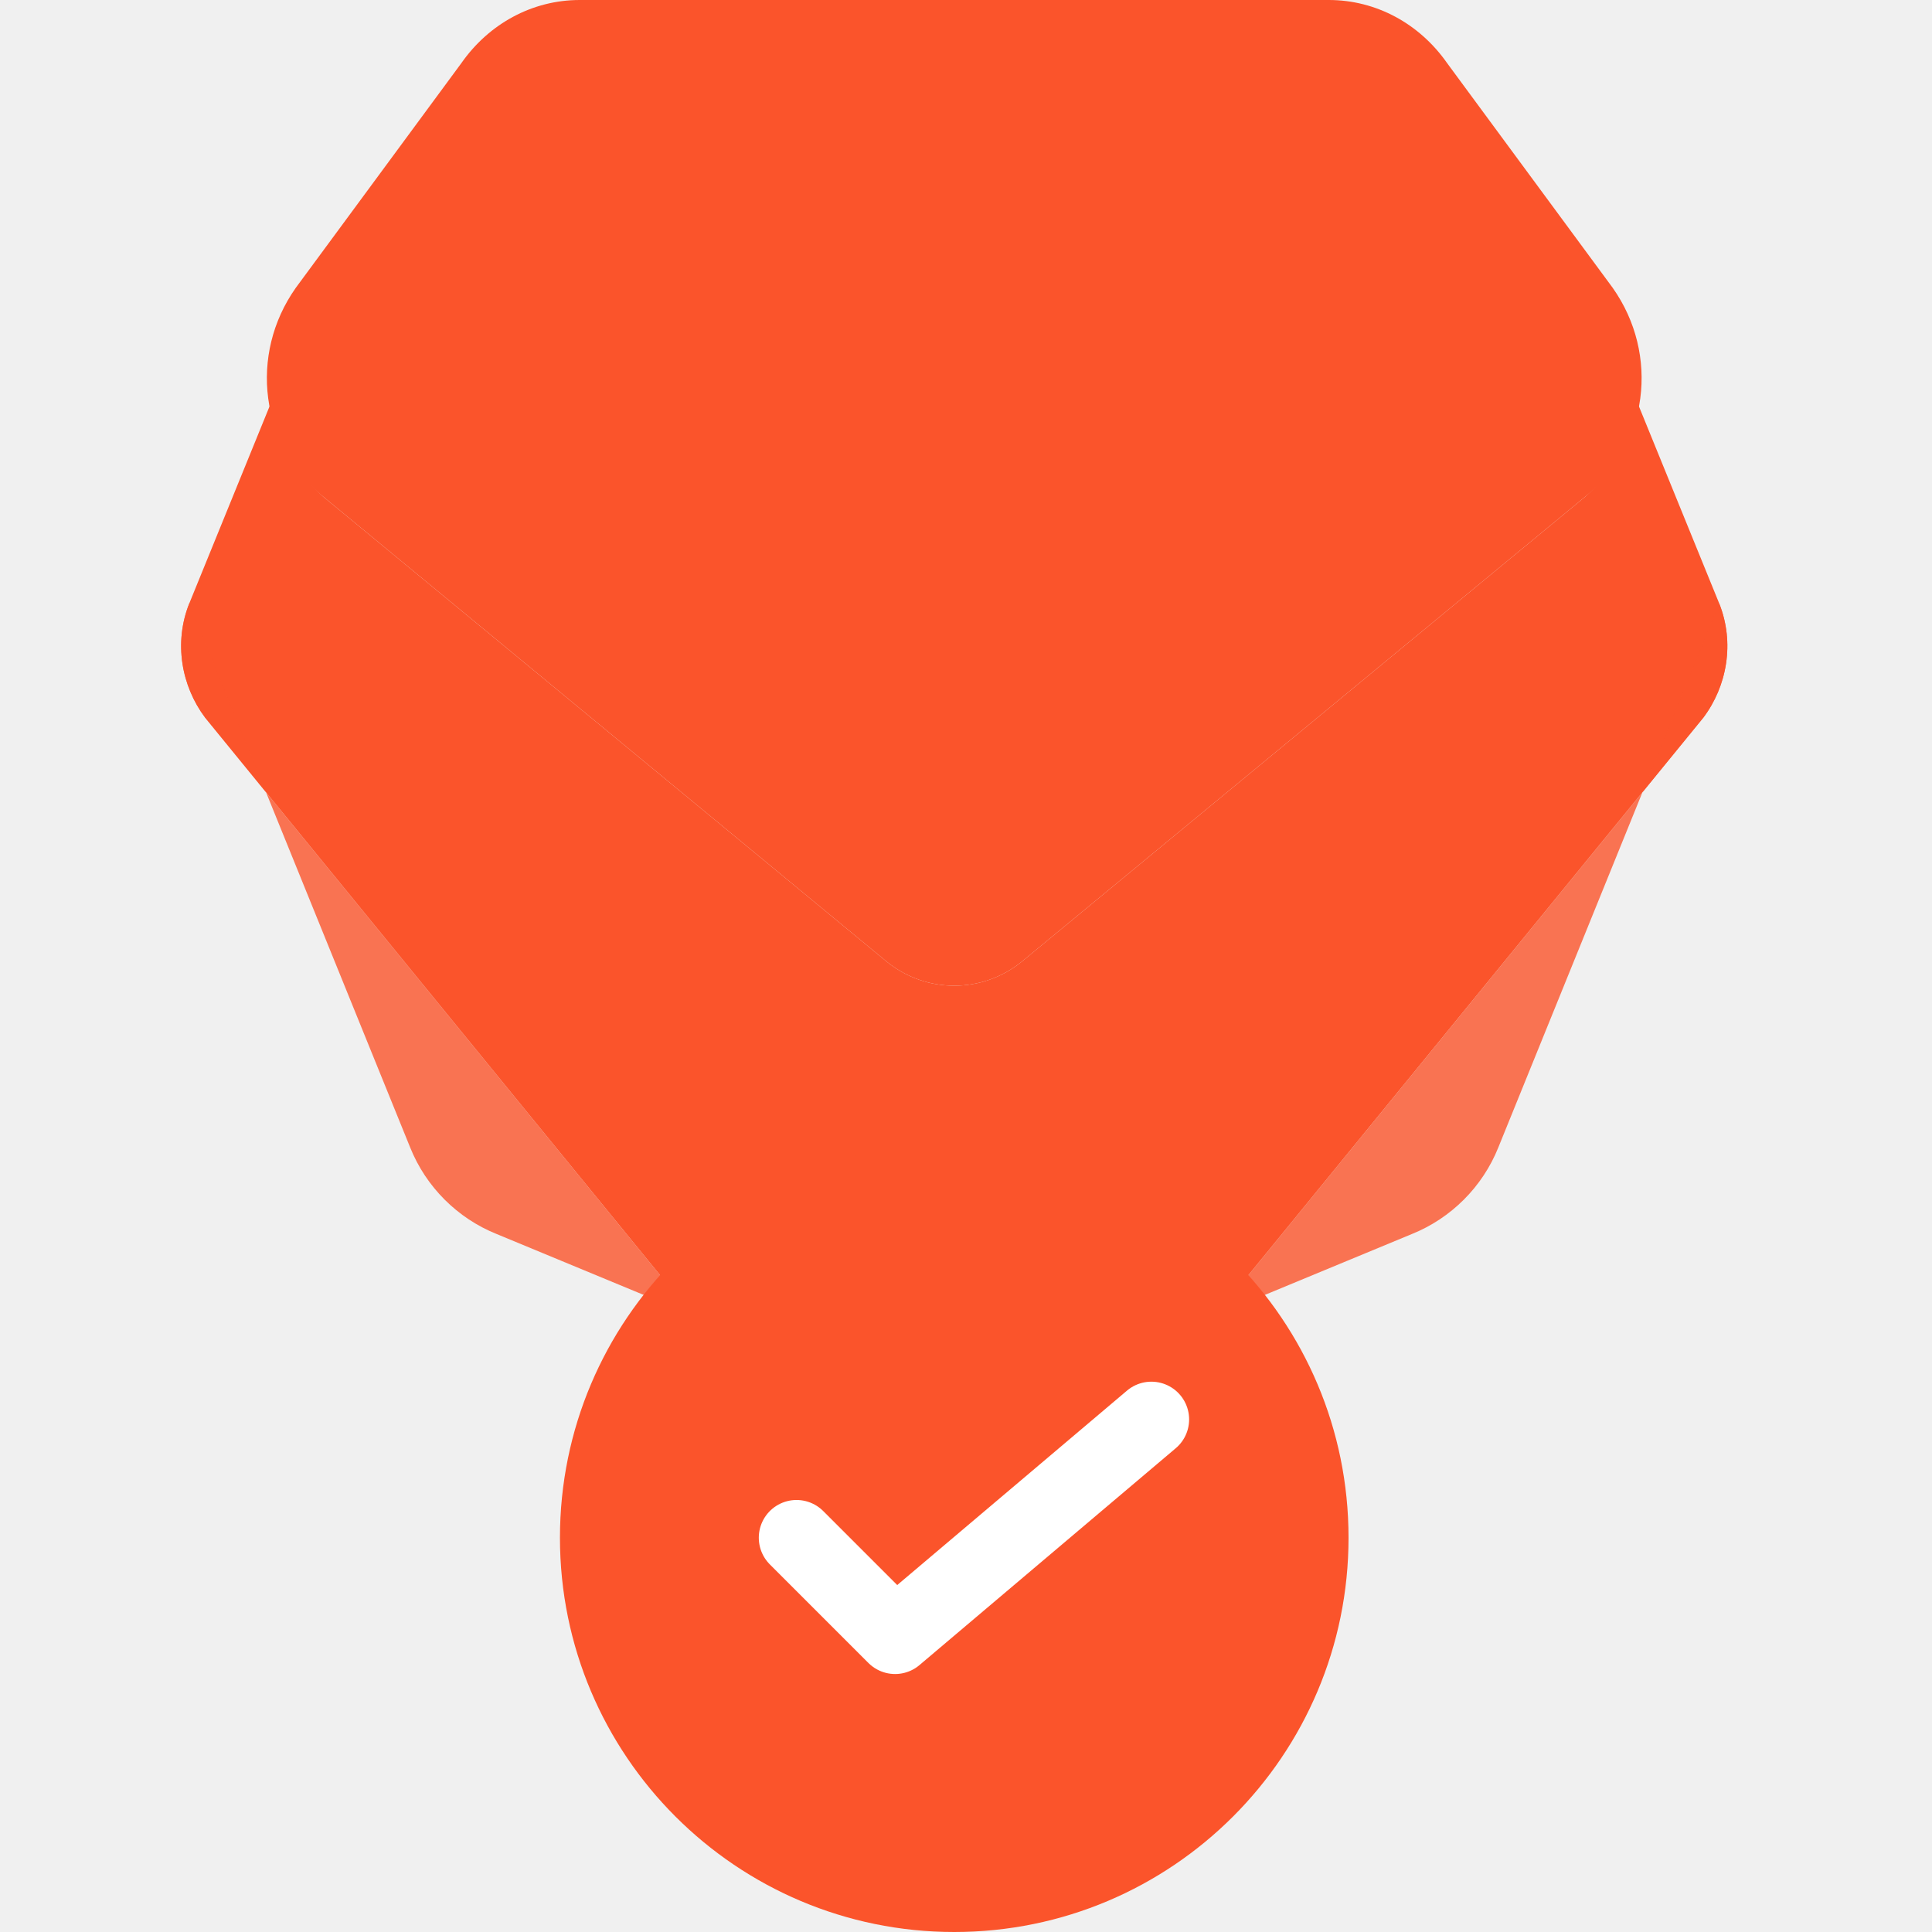
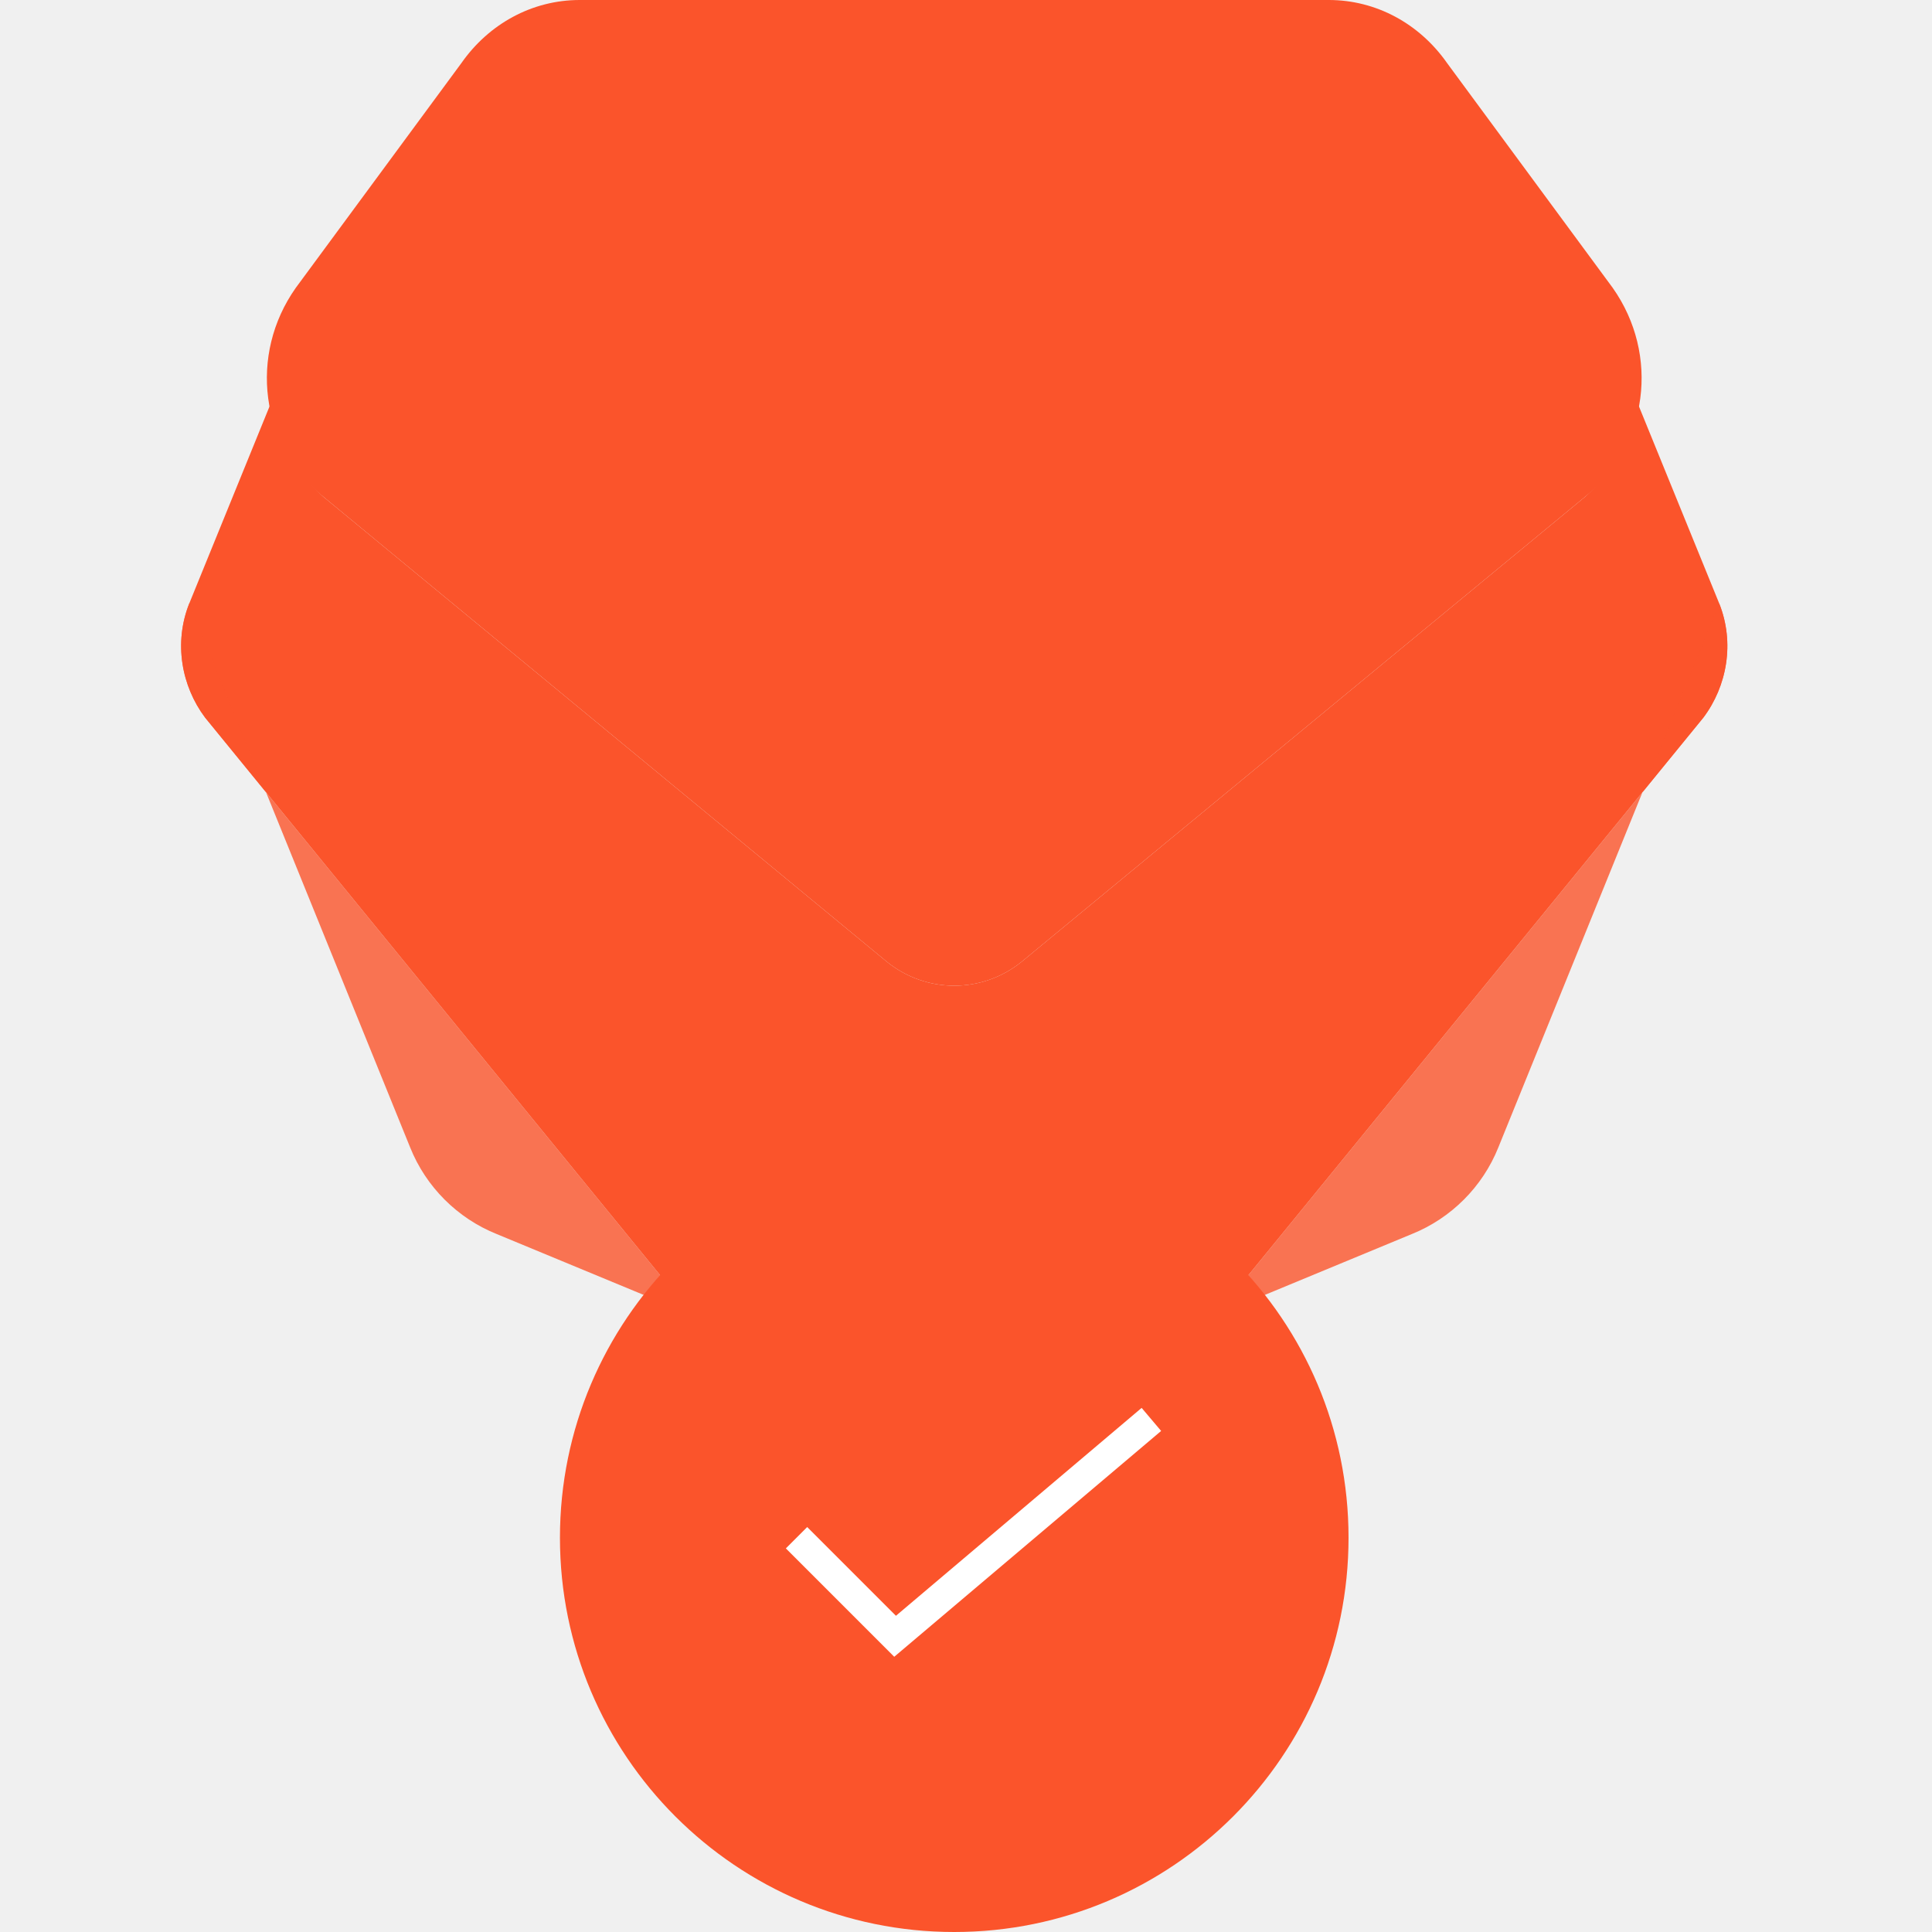
<svg xmlns="http://www.w3.org/2000/svg" width="64" height="64" viewBox="0 0 64 64" fill="none">
-   <g clip-path="url(#clip0_10_12)">
+   <g clipPath="url(#clip0_10_12)">
    <path d="M53.423 9.535L47.937 2.09C47.023 0.784 45.586 0 44.019 0H19.202C17.635 0 16.198 0.784 15.284 2.09L9.798 9.535C8.231 11.755 8.623 14.759 10.713 16.457L29.39 31.869C30.696 32.914 32.525 32.914 33.831 31.869L52.508 16.457C54.598 14.759 54.99 11.755 53.423 9.535Z" fill="#FB542B" />
    <path d="M33.831 31.869C32.525 32.914 30.696 32.914 29.39 31.869L10.713 16.457C9.668 15.543 9.145 14.237 9.145 12.931L6.272 19.984C5.749 21.29 6.011 22.727 6.794 23.771L29.39 51.461C30.696 53.029 32.525 53.029 33.831 51.461L56.427 23.771C57.211 22.727 57.472 21.29 56.949 19.984L54.076 12.931C54.076 14.237 53.553 15.543 52.508 16.457L33.831 31.869Z" fill="#FB542B" />
    <path opacity="0.8" d="M29.39 51.461C30.696 53.029 32.525 53.029 33.831 51.461L56.427 23.771C57.211 22.727 57.472 21.29 56.949 19.984L49.635 38.008C49.113 39.314 48.068 40.359 46.762 40.882L33.831 46.237C32.394 46.89 30.827 46.89 29.39 46.237L16.46 40.882C15.153 40.359 14.108 39.314 13.586 38.008L6.272 19.984C5.749 21.29 6.011 22.727 6.794 23.771L29.39 51.461Z" fill="#FB542B" />
    <path d="M31.611 37.878C38.824 37.878 44.672 43.725 44.672 50.939C44.672 58.153 38.824 64 31.611 64C24.397 64 18.549 58.153 18.549 50.939C18.549 43.725 24.397 37.878 31.611 37.878Z" fill="#FB542B" />
-     <path d="M26.386 50.939L29.651 54.204L38.141 47.02" stroke="white" stroke-width="2.5" stroke-linecap="round" stroke-linejoin="round" />
+     <path d="M26.386 50.939L29.651 54.204L38.141 47.02" stroke="white" strokeWidth="2.5" strokeLinecap="round" strokeLinejoin="round" />
  </g>
  <defs>
    <clipPath id="clip0_10_12">
      <rect width="64" height="64" fill="white" />
    </clipPath>
  </defs>
</svg>
